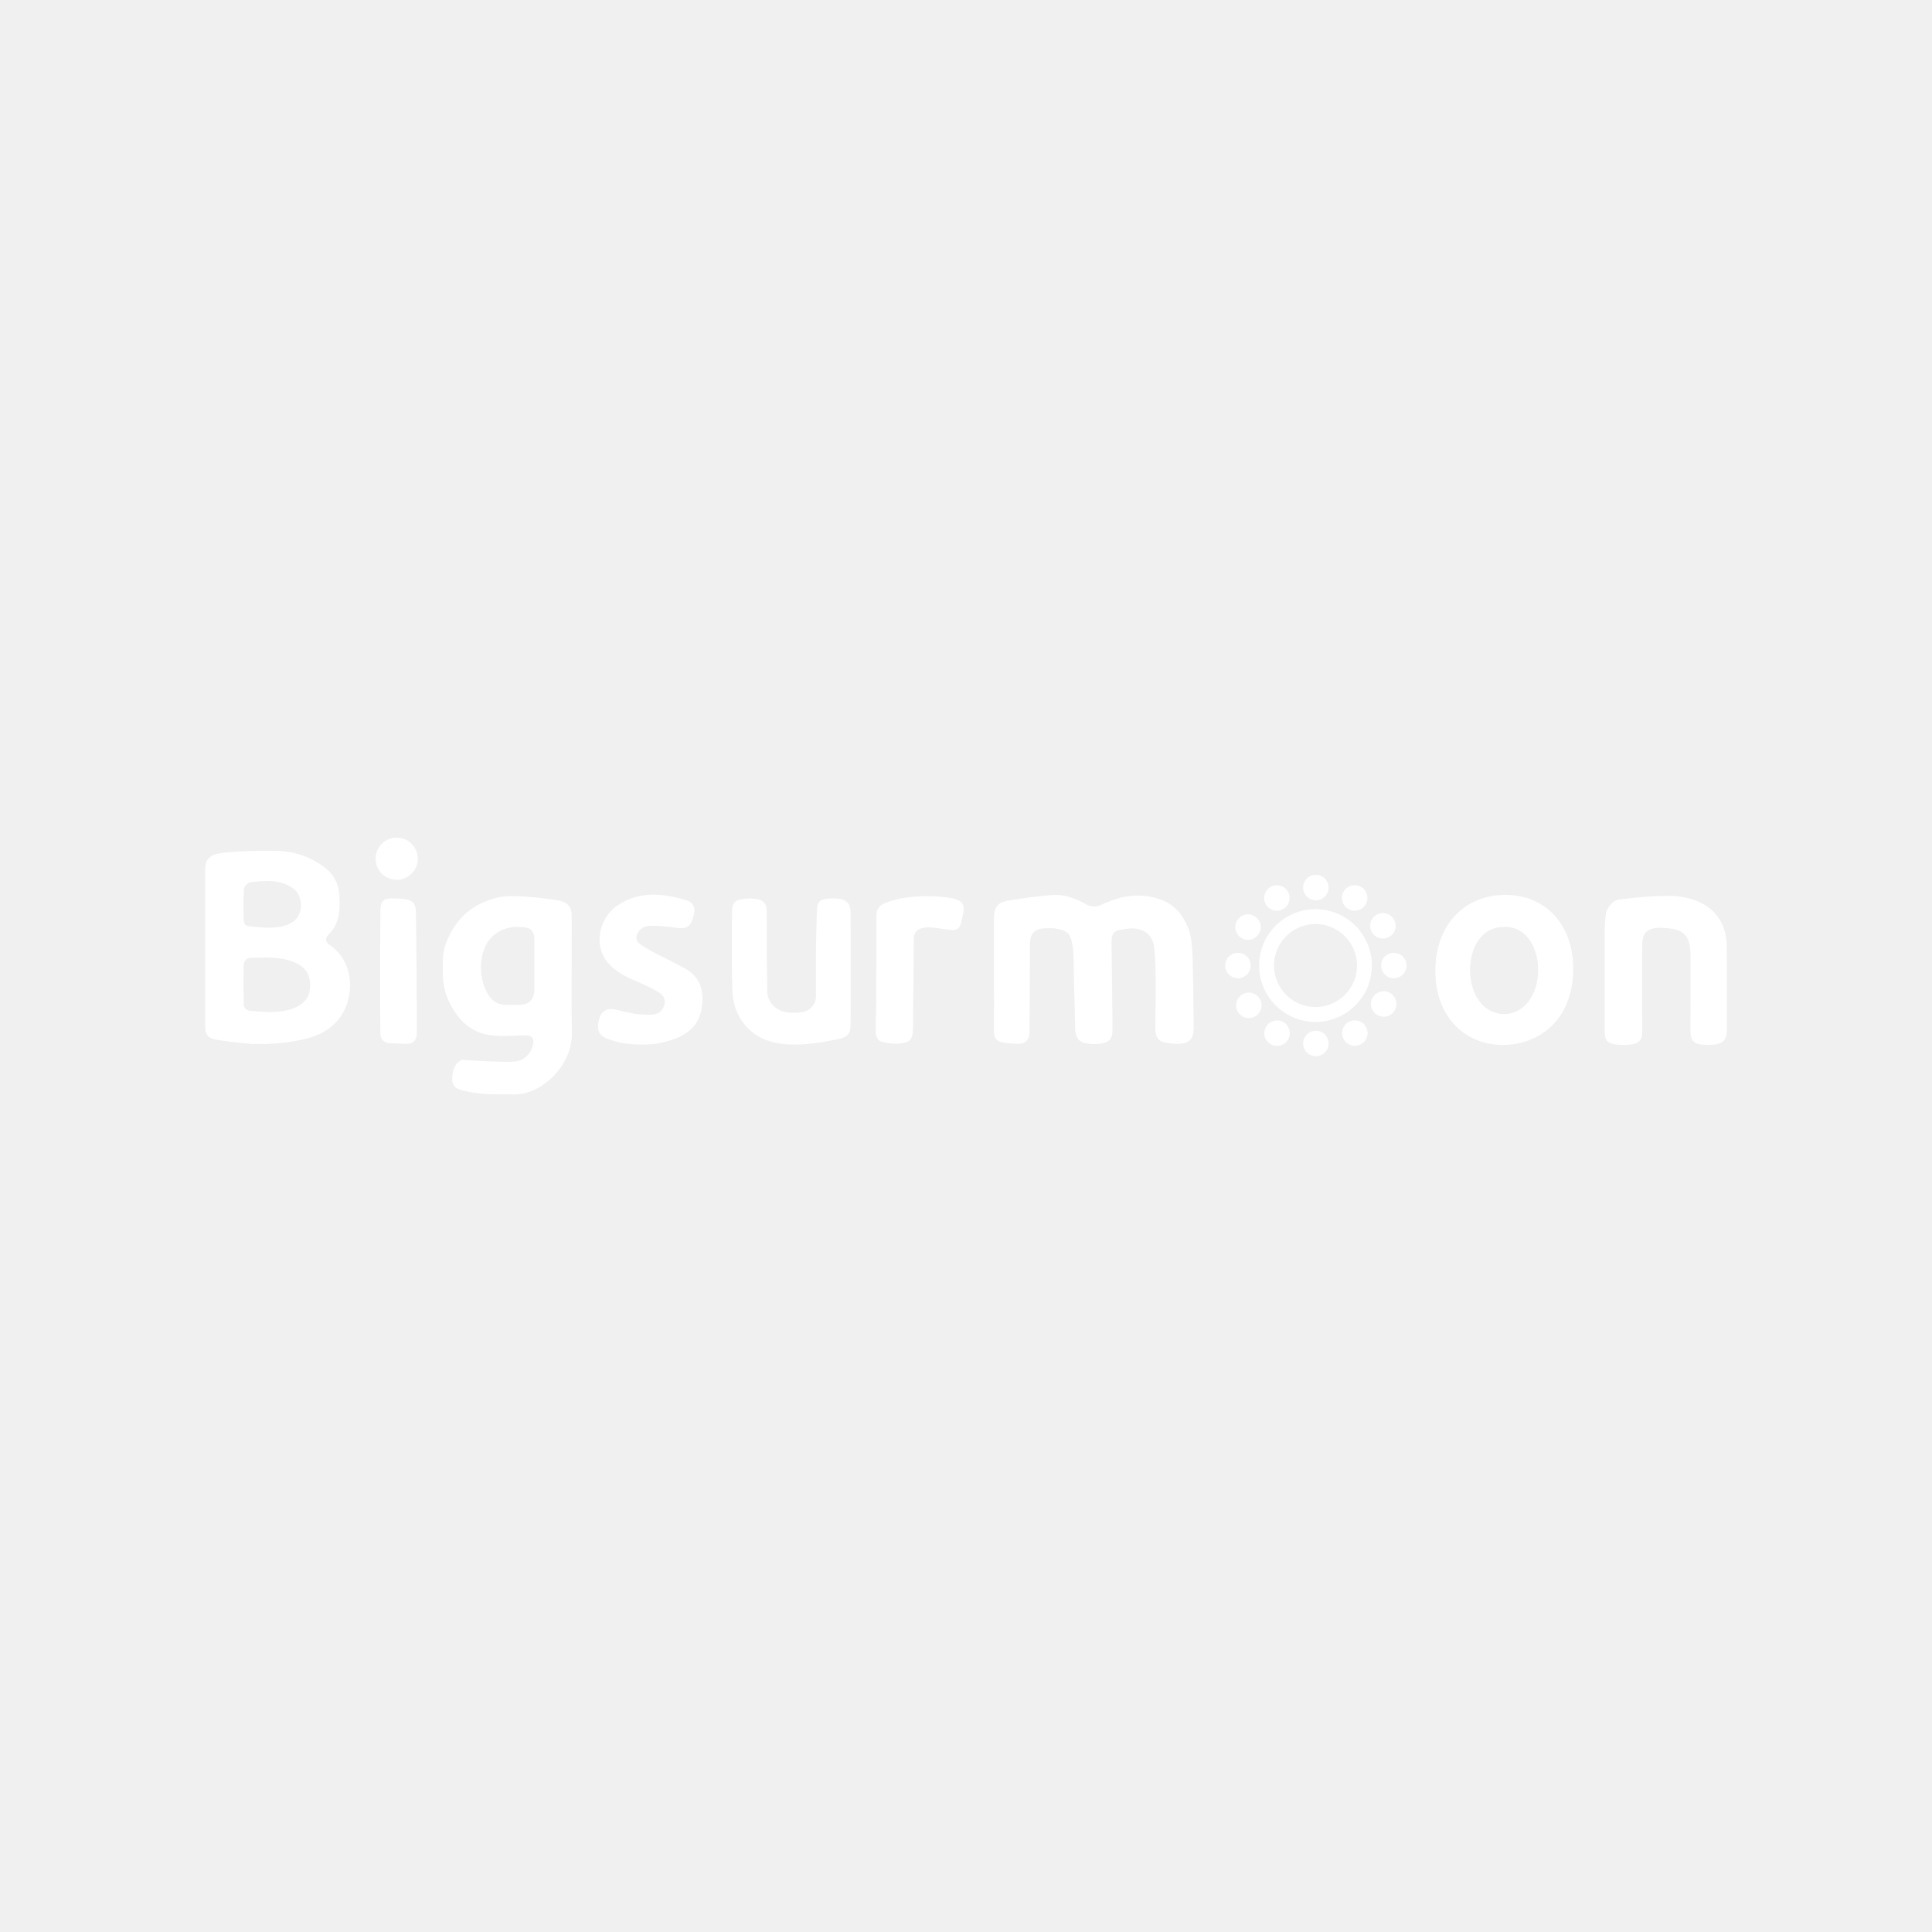
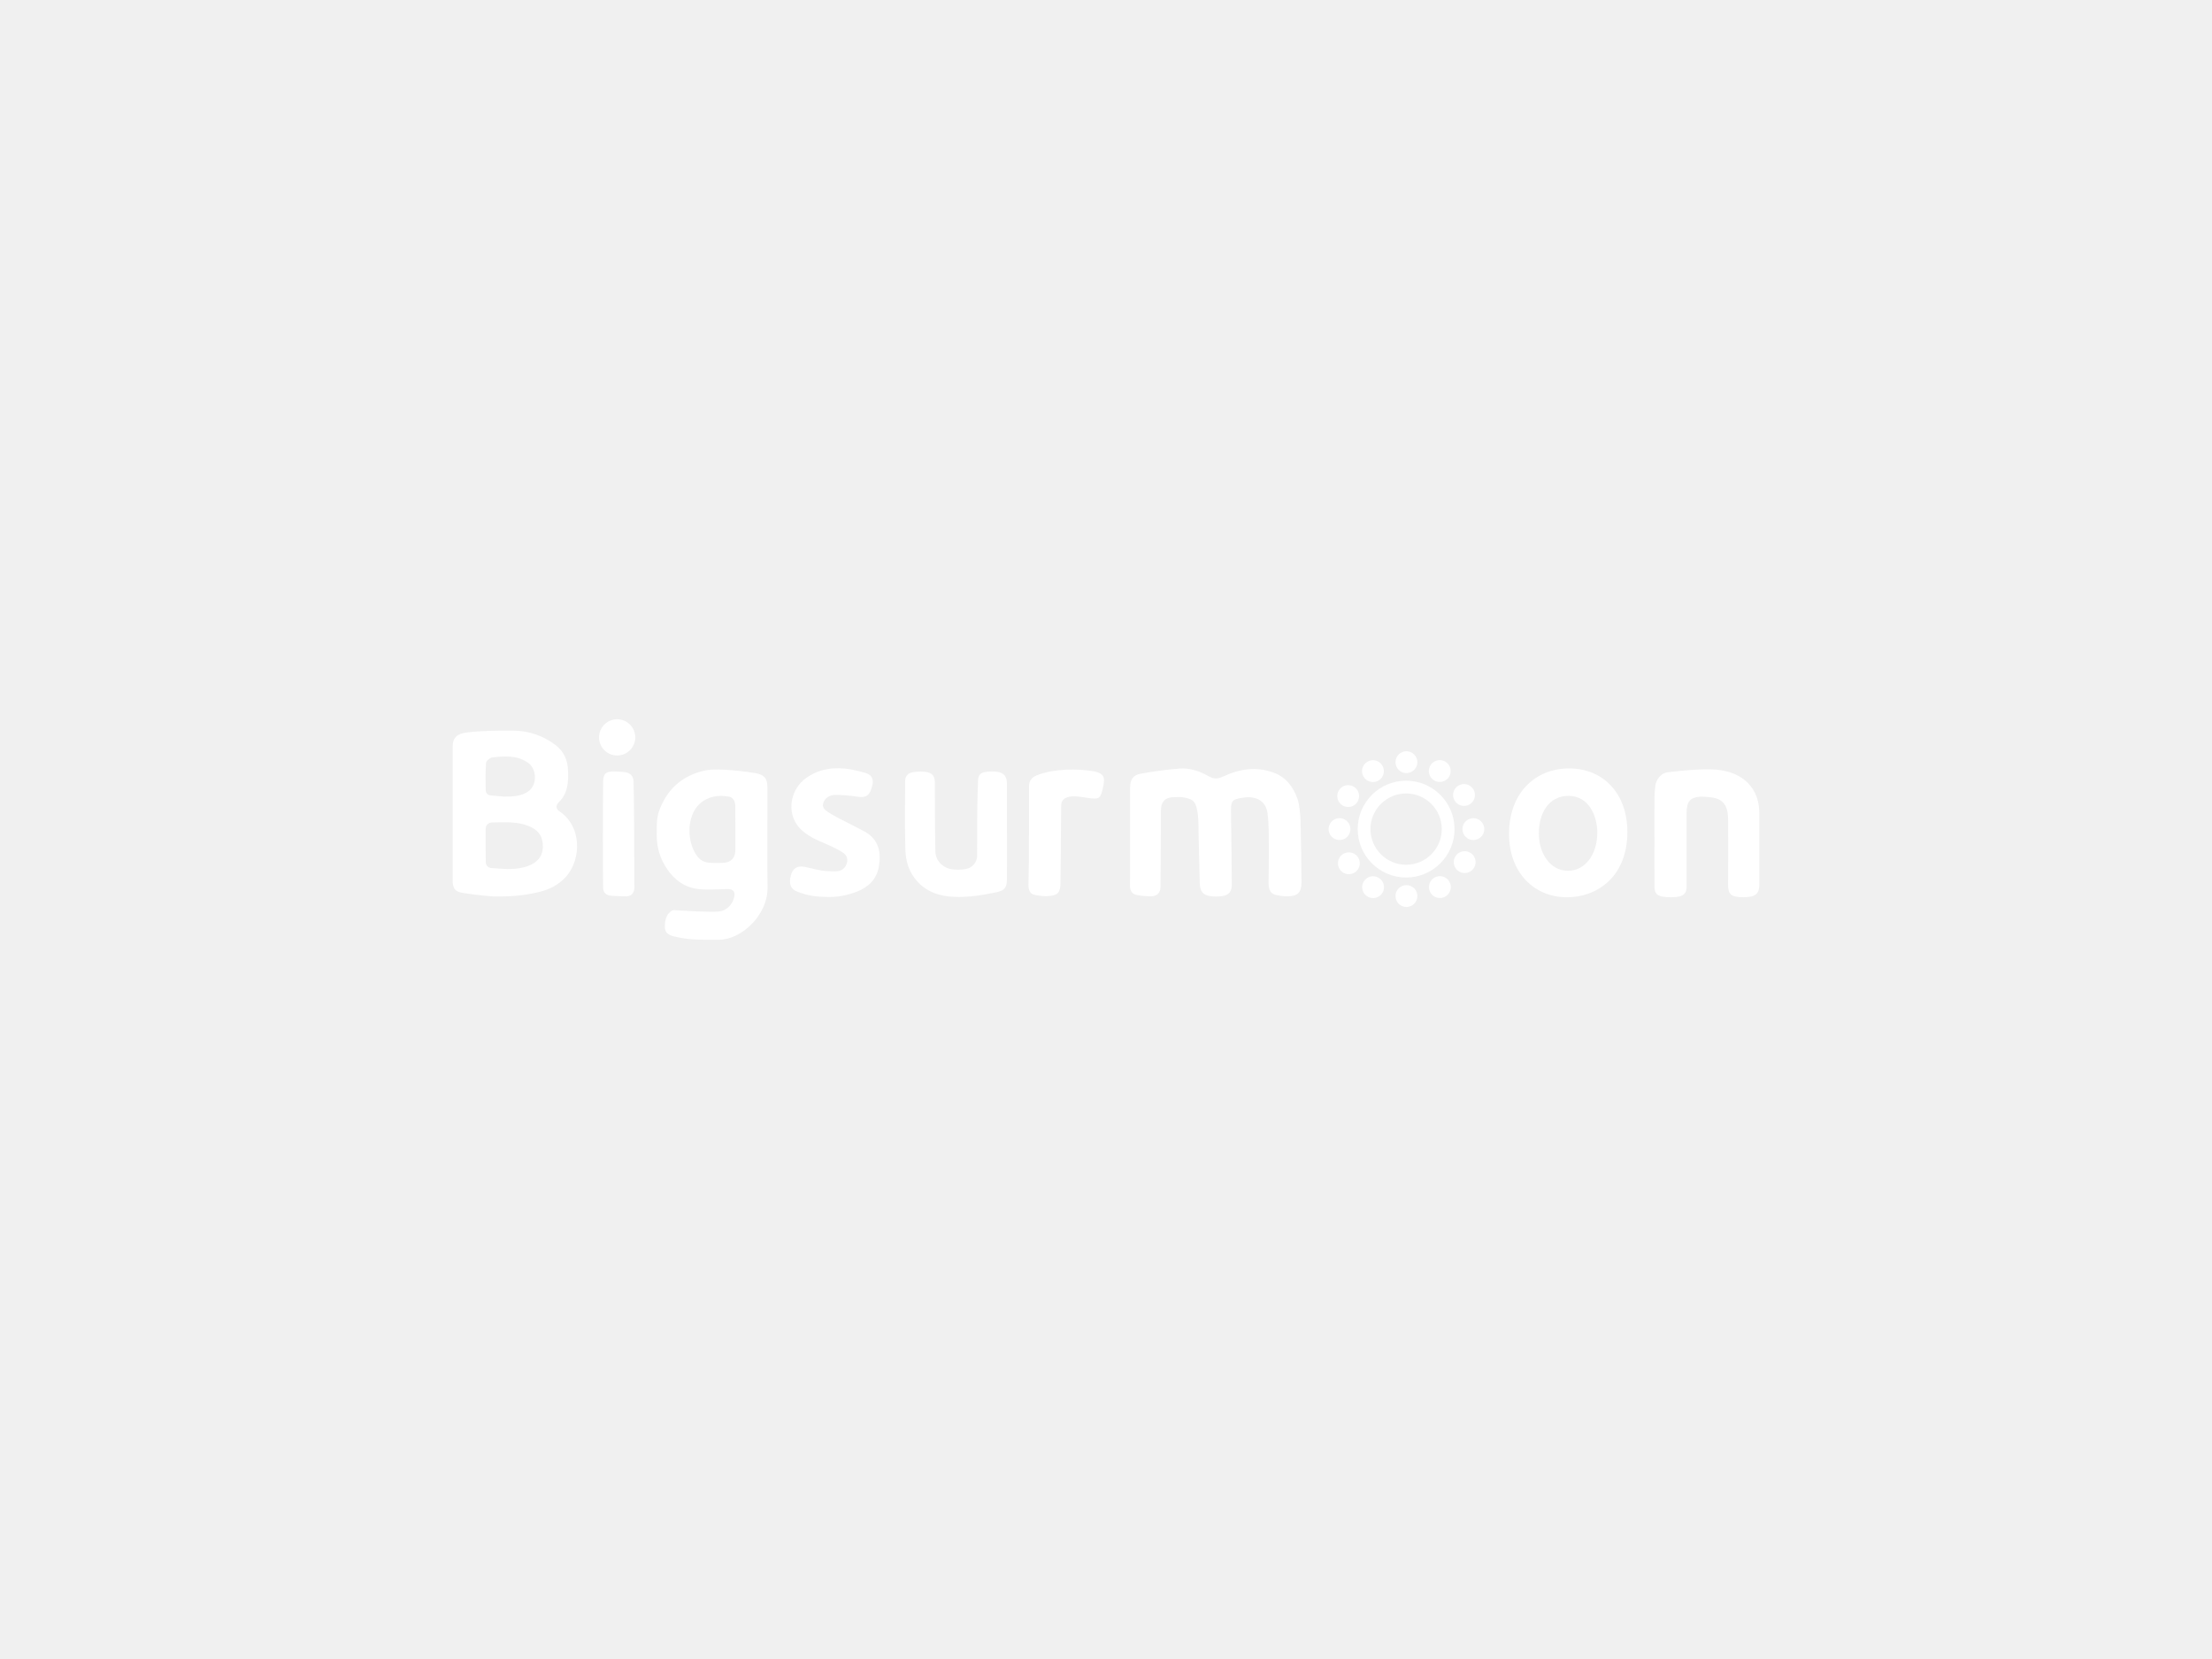
- <svg xmlns="http://www.w3.org/2000/svg" version="1.1" id="Layer_1" x="0px" y="0px" viewBox="0 0 1474.02 1474.02" style="enable-background:new 0 0 1474.02 1474.02;" xml:space="preserve">
+ <svg xmlns="http://www.w3.org/2000/svg" version="1.1" id="Layer_1" x="0px" y="0px" width="400" height="300" viewBox="0 0 1474.02 1474.02" style="enable-background:new 0 0 1474.02 1474.02;" xml:space="preserve">
  <style type="text/css">
	.st0{fill:#FFFFFF;}
</style>
  <path class="st0" d="M156.5,723.4c0-18.77,0.12-40.98,0.03-59.75c-0.04-8.39,4.12-11.87,12.72-12.87c13.03-1.6,27.47-1.68,41.2-1.59  c13.63,0.08,26.06,4.3,37.06,12.48c7.51,5.58,11.08,13.09,11.48,22.39c0.46,10.75,0.04,20.75-8.24,28.83  c-2.7,2.64-2.68,5.73,0.6,7.94c20.31,13.66,19.09,42.17,6.83,57c-6.76,8.17-15.76,12.67-25.82,14.94  c-13.26,2.99-24.06,3.99-40.35,3.68c-8.92-0.69-17.84-1.72-26.68-3.13c-6.72-1.07-8.8-4.08-8.81-11.04  C156.48,762.66,156.5,743.03,156.5,723.4z M205.08,772.15c6.15,0,16.3-0.52,23.63-5.28c6.13-3.98,8.31-9.48,7.91-16.41  c-0.41-7.12-3.45-12.08-10.22-15.43c-11.15-5.51-22.87-4.36-34.53-4.28c-3.4,0.02-6.01,2.04-6.03,5.94  c-0.04,9.72-0.08,19.44,0.09,29.16c0.05,3.04,1.92,5.13,5.07,5.41C195.68,771.69,200.38,771.87,205.08,772.15z M202.44,707.81  c7.66-0.07,15.14-0.17,21.76-5c7.96-6.41,6.62-20.1-0.68-25.11c-10.02-6.88-20.85-5.91-31.75-4.73c-2.09,0.23-5.42,2.93-5.56,4.7  c-0.64,7.95-0.43,15.99-0.34,23.99c0.03,2.87,1.48,4.85,4.69,5.1C194.52,707.05,198.48,707.45,202.44,707.81z" />
  <path class="st0" d="M758.4,743.32c0-14.38-0.01-28.77,0.01-43.15c0.01-7.67,2.62-11.6,10.12-12.89  c11.23-1.93,22.56-3.55,33.91-4.41c9.28-0.71,18.04,2.38,26.07,6.97c4.25,2.43,7.96,2.27,12.29,0.23  c14.61-6.89,29.6-9.35,45.33-3.51c11.05,4.11,17.13,12.66,20.95,23c1.76,4.78,2.63,14.47,2.77,19.59  c0.54,19.59,0.66,34.84,0.85,54.44c0.09,9.42-3.26,12.8-12.74,12.79c-3.16-0.01-6.37-0.4-9.46-1.05c-4.96-1.04-7.08-4.4-7.06-10.96  c0.04-11.04,0.4-22.08,0.28-33.11c-0.1-9.56,0.03-19.21-1.2-28.65c-1.51-11.6-10.78-15.47-21.24-13.95  c-10.93,1.59-11.36,2.86-11.19,13.9c0.32,21.05,0.51,42.1,0.68,63.15c0.05,6.44-2.34,9.55-8.59,10.48  c-3.54,0.53-7.31,0.53-10.84-0.03c-6.56-1.04-8.91-4.55-9.05-12.13c-0.28-15.13-0.73-26.74-0.96-40.1  c-0.11-6.64-0.1-14.24-0.63-19.88c-1.75-11.81-3.29-14.09-13.98-15.74c-1.28-0.2-6.1-0.05-7.41-0.03c-7.9,0.12-11.5,4.13-11.5,11.95  c-0.01,22.64-0.2,45.29-0.39,67.93c-0.04,5.02-3.07,8.17-8.15,8.19c-4.17,0.02-8.4-0.32-12.5-1.06c-4.15-0.74-6.45-3.35-6.42-7.95  C758.47,772.66,758.39,757.99,758.4,743.32z" />
  <path class="st0" d="M436.28,788c0.64,24.93-23.24,46.93-43.02,46.94s-26.84,0.23-40.01-2.94c-4.14-0.99-8.03-2.87-8.18-7.7  c-0.18-5.7,0.76-11.51,5.92-15.02c1.58-1.08,2.73-0.56,6.71-0.33c3.99,0.23,27.23,1.69,35.1,0.95c7.87-0.74,12.81-7.16,13.98-13.26  c0.86-4.47-1.35-6.82-5.91-6.74c-8.71,0.17-17.52,0.97-26.12,0.01c-12-1.34-21.33-8.12-27.92-18.1c-5.92-8.95-9-18.23-9-29.85  s-0.11-16.24,3.07-23.98c7.44-18.06,20.46-29.11,39.74-33.39c12.59-2.8,42.11,1.87,44.68,2.3c8.09,1.37,10.86,4.64,10.88,13.02  C436.25,715.47,435.93,774.2,436.28,788z M407.7,736.2c0-6.53,0.04-13.06-0.01-19.58c-0.03-4.09-1.5-8.03-5.62-8.78  c-9.43-1.73-18.79-0.31-26,6.29c-12.08,11.05-11.64,34.56-1.99,46.98c2.81,3.61,6.79,5.36,11.35,5.52c3.77,0.13,7.55,0.14,11.31,0  c7.03-0.26,10.93-4.32,10.96-11.27C407.72,748.96,407.7,742.58,407.7,736.2z" />
  <path class="st0" d="M1224.28,743.78c0-11.62-0.06-23.25,0.04-34.87c0.03-3.9,0.32-6.95,0.79-10.83c0.65-5.42,5.1-11.24,10.68-11.89  c13.03-1.52,25.26-2.81,38.31-2.63c12.85,0.17,27.01,3.94,35.64,14.82c5.71,7.2,7.67,15.35,7.72,24.7  c0.12,19.91,0.04,42.43,0.04,62.34c0,8.19-2.67,11.78-14.14,11.78s-13.62-2.96-13.62-11.22c0.17-17.73,0.05-38.94,0.04-56.67  c0-13.1-3.57-19.88-16.53-21.03c-1.72-0.15-6.95-0.6-8.63-0.43c-8.38,0.81-11.73,4.04-11.73,14.37c-0.01,21.21,0.01,43.3,0.01,64.51  c0,6.4-1.29,10.48-13.92,10.48s-14.71-2.96-14.66-10.26c-0.09-13.22-0.02-29.93-0.02-43.15  C1224.29,743.78,1224.29,743.78,1224.28,743.78z" />
  <path class="st0" d="M648.99,740.99c0,13.64,0.1,27.28-0.04,40.91c-0.07,7.1-2.49,9.41-9.41,10.87  c-12.51,2.64-25.04,4.68-37.91,4.05c-15.51-0.76-28.41-6.18-36.89-19.88c-4.39-7.1-5.83-15.2-6.04-23.17  c-0.54-19.86-0.24-39.74-0.17-59.61c0.01-3.81,1.83-7.15,6.37-7.93s6.57-0.88,11.04-0.48c4.46,0.41,8.98,1.97,9.02,9.2  c0.08,12.23,0.11,33.45,0.11,39.25c0,5.8,0.32,13.94,0.32,21.97c0,8.02,5.86,14.52,14.37,16.13c3.6,0.5,8.54,0.88,14-0.52  c3.83-0.98,8.73-5.03,8.76-11.38c0.05-13.37-0.05-25.21,0.07-38.58c0.09-9.37,0.4-18.74,0.72-28.1c0.16-4.89,1.9-7.15,6.71-7.85  c3.47-0.51,7.13-0.56,10.6-0.08c5.58,0.77,8.32,4.25,8.34,10C649.04,710.86,648.99,725.93,648.99,740.99z" />
  <path class="st0" d="M491.91,796.94c-13.39,0-19.78-1.17-28.78-4.53c-6.29-2.35-8.22-6.8-6.06-14.87c1.59-5.93,5.73-8.59,11.83-7.4  c6.49,1.26,13.84,3.55,19.43,3.76c5.59,0.22,11.35,1.14,15.06-1.77s5.82-9.92,0.84-13.85c-3.9-3.08-11.46-6.46-17.44-9.07  c-5.98-2.61-11.96-4.96-18.51-10.22c-16.72-13.41-12.64-37.29,2.48-47.89c11.83-8.3,25.59-9.98,39.75-7.45  c4.42,0.79,8.81,1.89,13.1,3.22c5.01,1.55,6.96,5.14,5.93,10.17c-0.28,1.37-0.7,2.72-1.11,4.06c-1.93,6.23-5.58,7.81-11.99,6.78  c-6.88-1.11-16.42-1.75-20.89-1.54c-4.47,0.2-7.25,3.05-7.25,3.05s-5.7,5.71-0.85,10.16s22.03,12.2,34.97,19.22  s15.02,18.96,12.7,31.67c-1.97,10.79-9.38,18.02-19.79,21.92C507.45,795.3,499.76,796.94,491.91,796.94z" />
  <path class="st0" d="M668.62,742.3c0-14.53,0.03-29.05-0.02-43.58c-0.02-4.81,2.27-7.8,6.57-9.69c15.26-6.27,36.97-6.27,51.96-3.55  c7.59,1.95,9.08,4.76,7.58,12.32c-2.51,12.6-3.32,12.82-15.86,10.84c-5.24-0.83-11.91-1.8-16.16-0.29  c-4.25,1.51-5.51,4.06-5.53,8.05c-0.1,20.34-0.52,65.97-0.61,68.44c-0.29,7.97-1.96,10.38-9.61,11.25  c-4.36,0.5-8.97-0.12-13.32-0.99c-4.76-0.95-5.51-5.15-5.51-9.22c0-6.68,0.33-13.36,0.39-20.05c0.08-7.85,0.02-15.69,0.02-23.54  C668.55,742.3,668.59,742.3,668.62,742.3z" />
  <path class="st0" d="M290.23,694.05c0.11-6.6,2.66-8.66,9.31-8.59c3.6,0.04,7.24,0.21,10.8,0.77c4.24,0.67,6.56,3.52,6.89,7.78  c0.36,4.77,0.77,70.68,0.75,94.49c0,4.64-2.44,7.9-7.37,7.9c-1.71-0.01-13.03-0.32-14.7-0.69c-3.56-0.79-5.58-3.12-5.69-6.73  C289.96,780.42,289.97,709.72,290.23,694.05z" />
  <circle class="st0" cx="302.67" cy="655.16" r="16.09" />
  <g id="New_Symbol">
    <path class="st0" d="M1003.66,693.64c-23.72,0-43.02,19.3-43.02,43.02c0,23.72,19.3,43.02,43.02,43.02s43.02-19.3,43.02-43.02   C1046.68,712.94,1027.38,693.64,1003.66,693.64z M1003.66,768.34c-17.47,0-31.68-14.21-31.68-31.68   c0-17.47,14.21-31.68,31.68-31.68s31.68,14.21,31.68,31.68C1035.34,754.13,1021.12,768.34,1003.66,768.34z" />
    <circle class="st0" cx="1003.94" cy="677.18" r="9.71" />
    <circle class="st0" cx="1003.94" cy="796.14" r="9.71" />
    <path class="st0" d="M1028.71,693.5c4.65,2.67,10.59,1.06,13.26-3.59c2.67-4.65,1.06-10.59-3.59-13.26   c-4.65-2.67-10.59-1.06-13.26,3.59C1022.46,684.89,1024.06,690.83,1028.71,693.5z" />
    <path class="st0" d="M979.16,779.82c-4.65-2.67-10.59-1.06-13.26,3.59c-2.67,4.65-1.06,10.59,3.59,13.26   c4.65,2.67,10.59,1.06,13.26-3.59C985.41,788.43,983.81,782.49,979.16,779.82z" />
    <path class="st0" d="M1060.06,714.7c4.62-2.73,6.14-8.69,3.41-13.31c-2.73-4.62-8.69-6.14-13.31-3.41   c-4.62,2.73-6.14,8.69-3.41,13.31C1049.49,715.91,1055.45,717.43,1060.06,714.7z" />
    <ellipse transform="matrix(0.1438 -0.9896 0.9896 0.1438 56.7788 1599.581)" class="st0" cx="952.76" cy="766.98" rx="9.71" ry="9.71" />
    <path class="st0" d="M1063.42,726.95c-5.36,0-9.71,4.35-9.71,9.71c0,5.36,4.35,9.71,9.71,9.71c5.36,0,9.71-4.35,9.71-9.71   C1073.13,731.3,1068.78,726.95,1063.42,726.95z" />
    <ellipse transform="matrix(0.3827 -0.9239 0.9239 0.3827 -97.559 1327.311)" class="st0" cx="944.45" cy="736.66" rx="9.71" ry="9.71" />
    <path class="st0" d="M1060.48,757.53c-4.67-2.64-10.59-1-13.24,3.66c-2.64,4.67-1,10.59,3.66,13.24c4.67,2.64,10.59,1,13.24-3.66   C1066.79,766.1,1065.15,760.17,1060.48,757.53z" />
    <ellipse transform="matrix(0.9972 -0.0746 0.0746 0.9972 -50.1016 72.9836)" class="st0" cx="952.18" cy="707.34" rx="9.71" ry="9.71" />
    <path class="st0" d="M1028.82,779.76c-4.65,2.68-6.24,8.62-3.56,13.27c2.68,4.65,8.62,6.24,13.27,3.56   c4.65-2.68,6.24-8.62,3.56-13.27C1039.4,778.67,1033.46,777.08,1028.82,779.76z" />
    <path class="st0" d="M979.05,693.56c4.65-2.68,6.24-8.62,3.56-13.27c-2.68-4.65-8.62-6.24-13.27-3.56s-6.24,8.62-3.56,13.27   C968.47,694.65,974.41,696.24,979.05,693.56z" />
  </g>
  <g>
    <path class="st0" d="M1200.25,739.09c0,40.5-27.56,58.15-53.57,58.15c-29.12,0-51.57-21.72-51.57-56.34   c0-36.66,23.56-58.15,53.35-58.15C1179.35,682.75,1200.25,705.6,1200.25,739.09z M1121.6,740.26c0,19.06,10.77,33.44,25.96,33.44   c14.84,0,25.96-14.2,25.96-33.8c0-14.74-7.24-32.76-25.61-32.76C1129.55,707.14,1121.6,723.72,1121.6,740.26z" />
  </g>
</svg>
